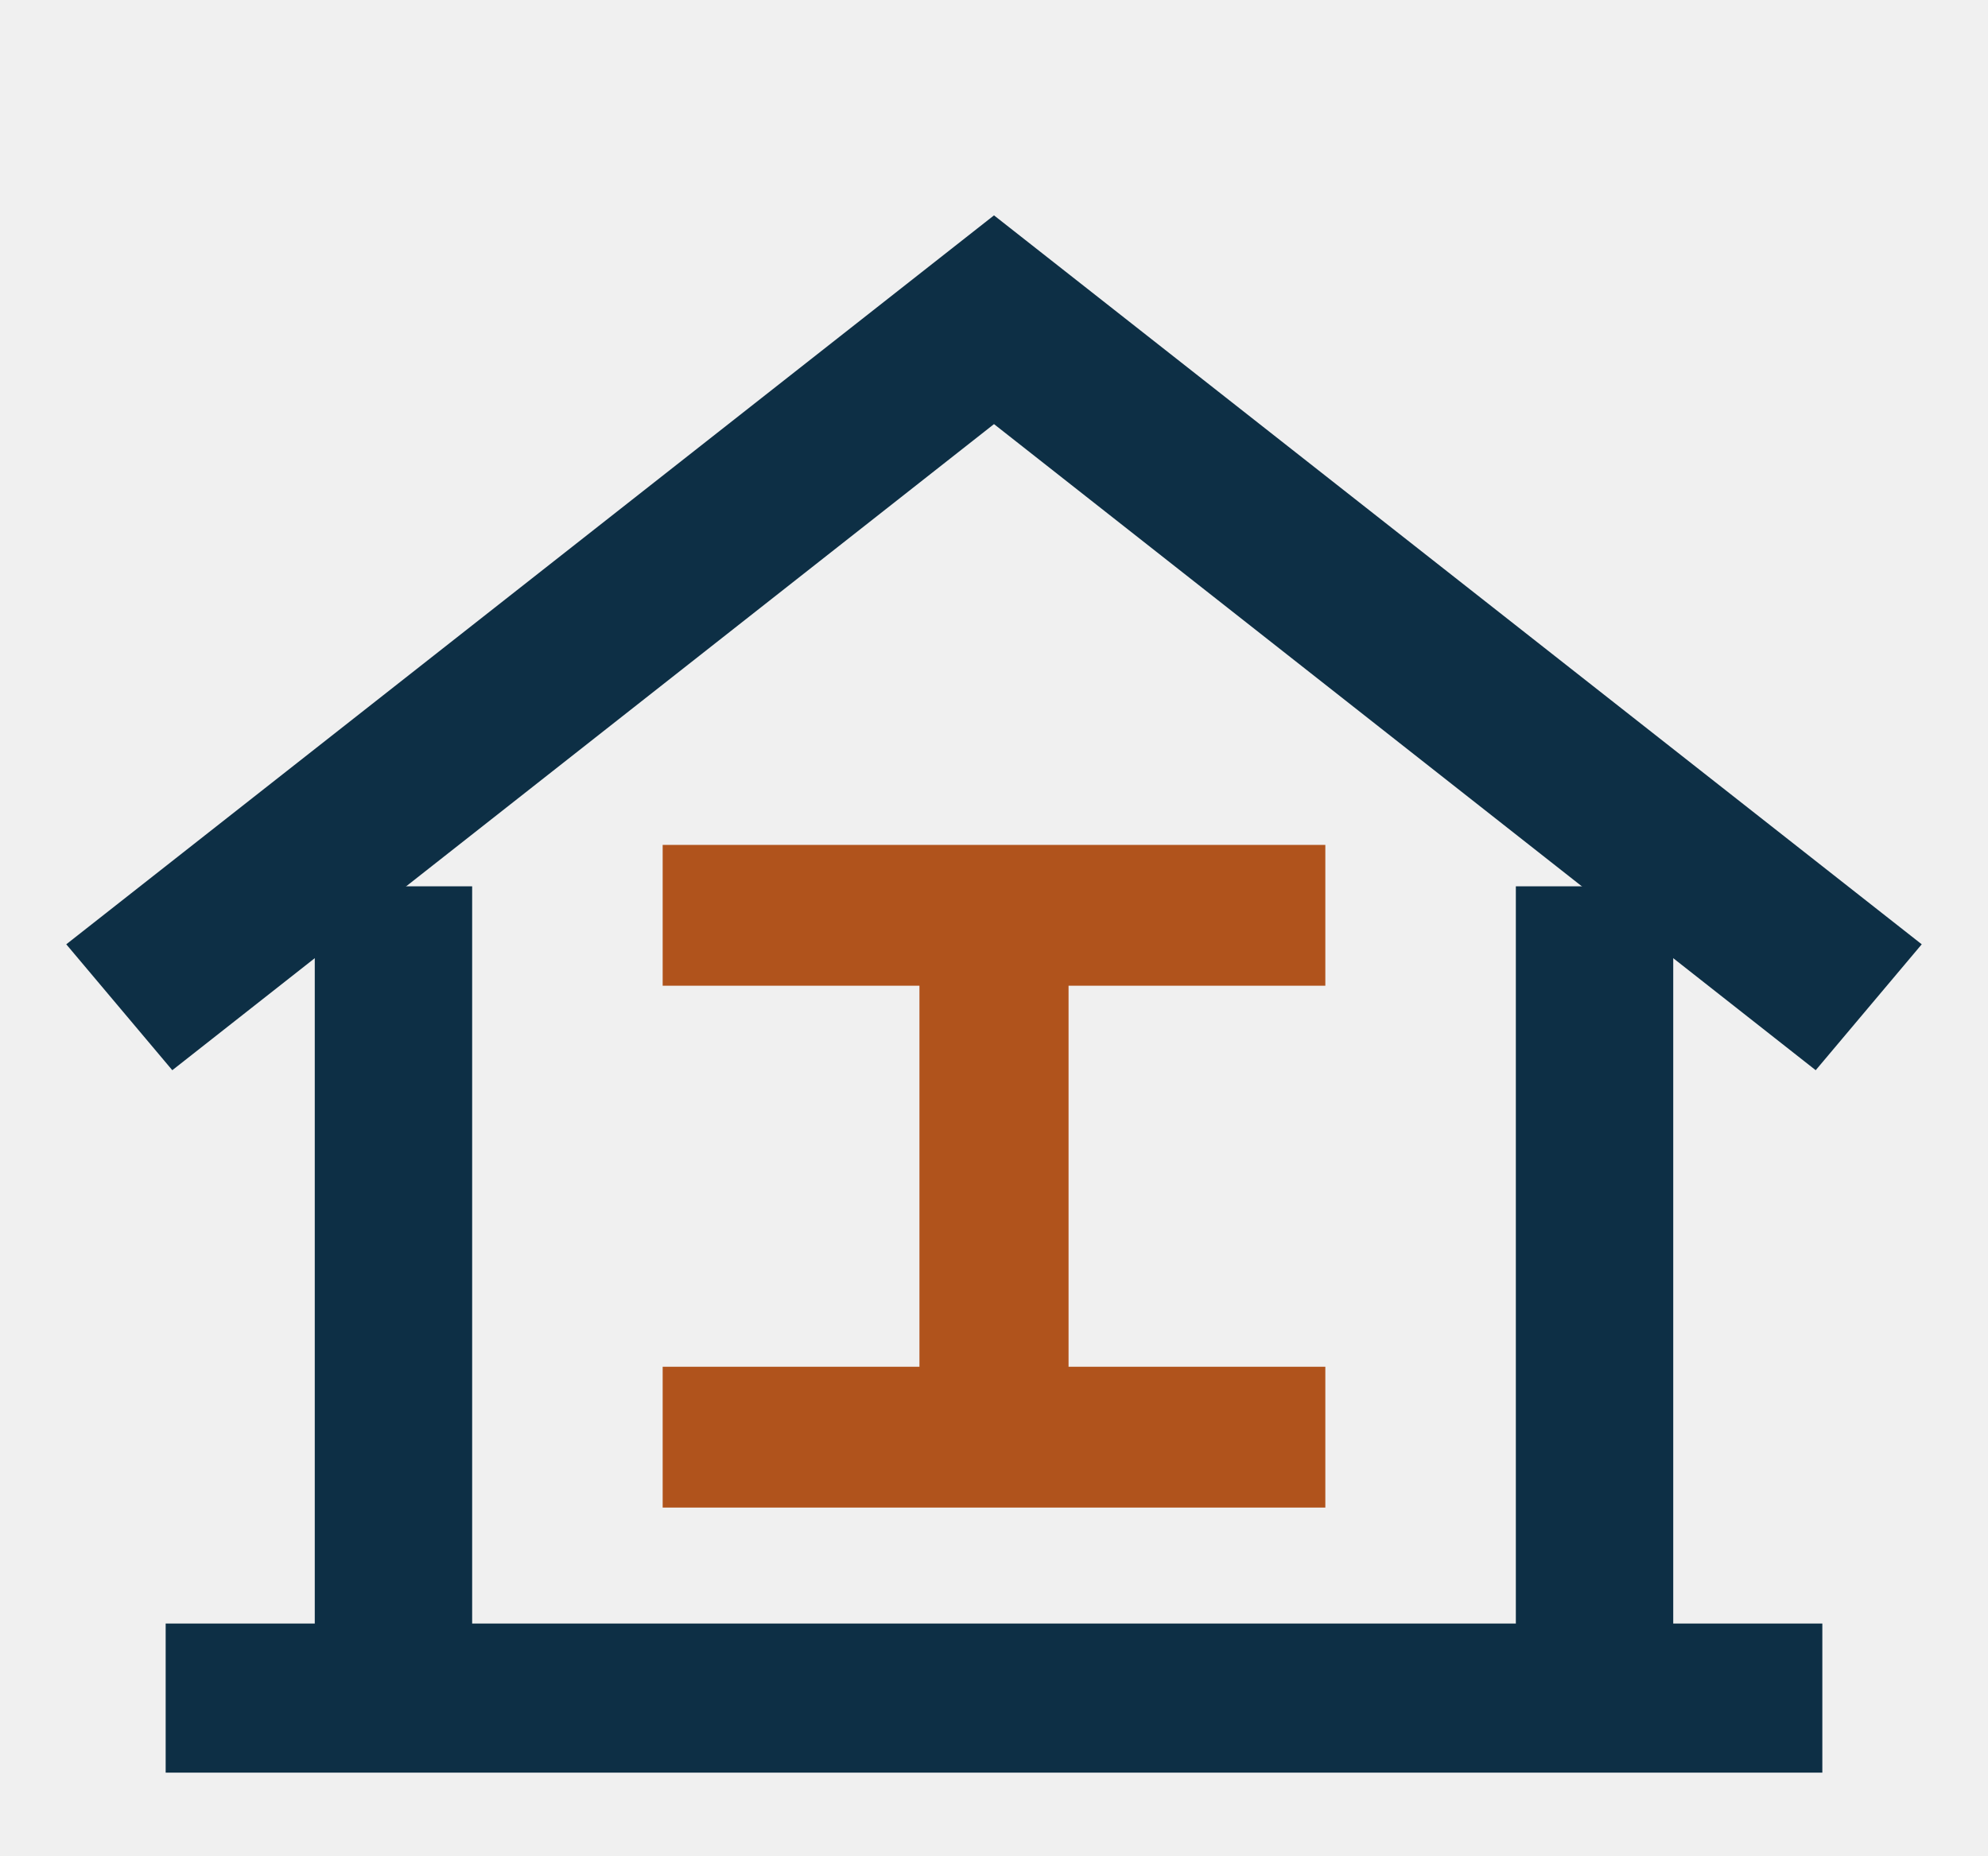
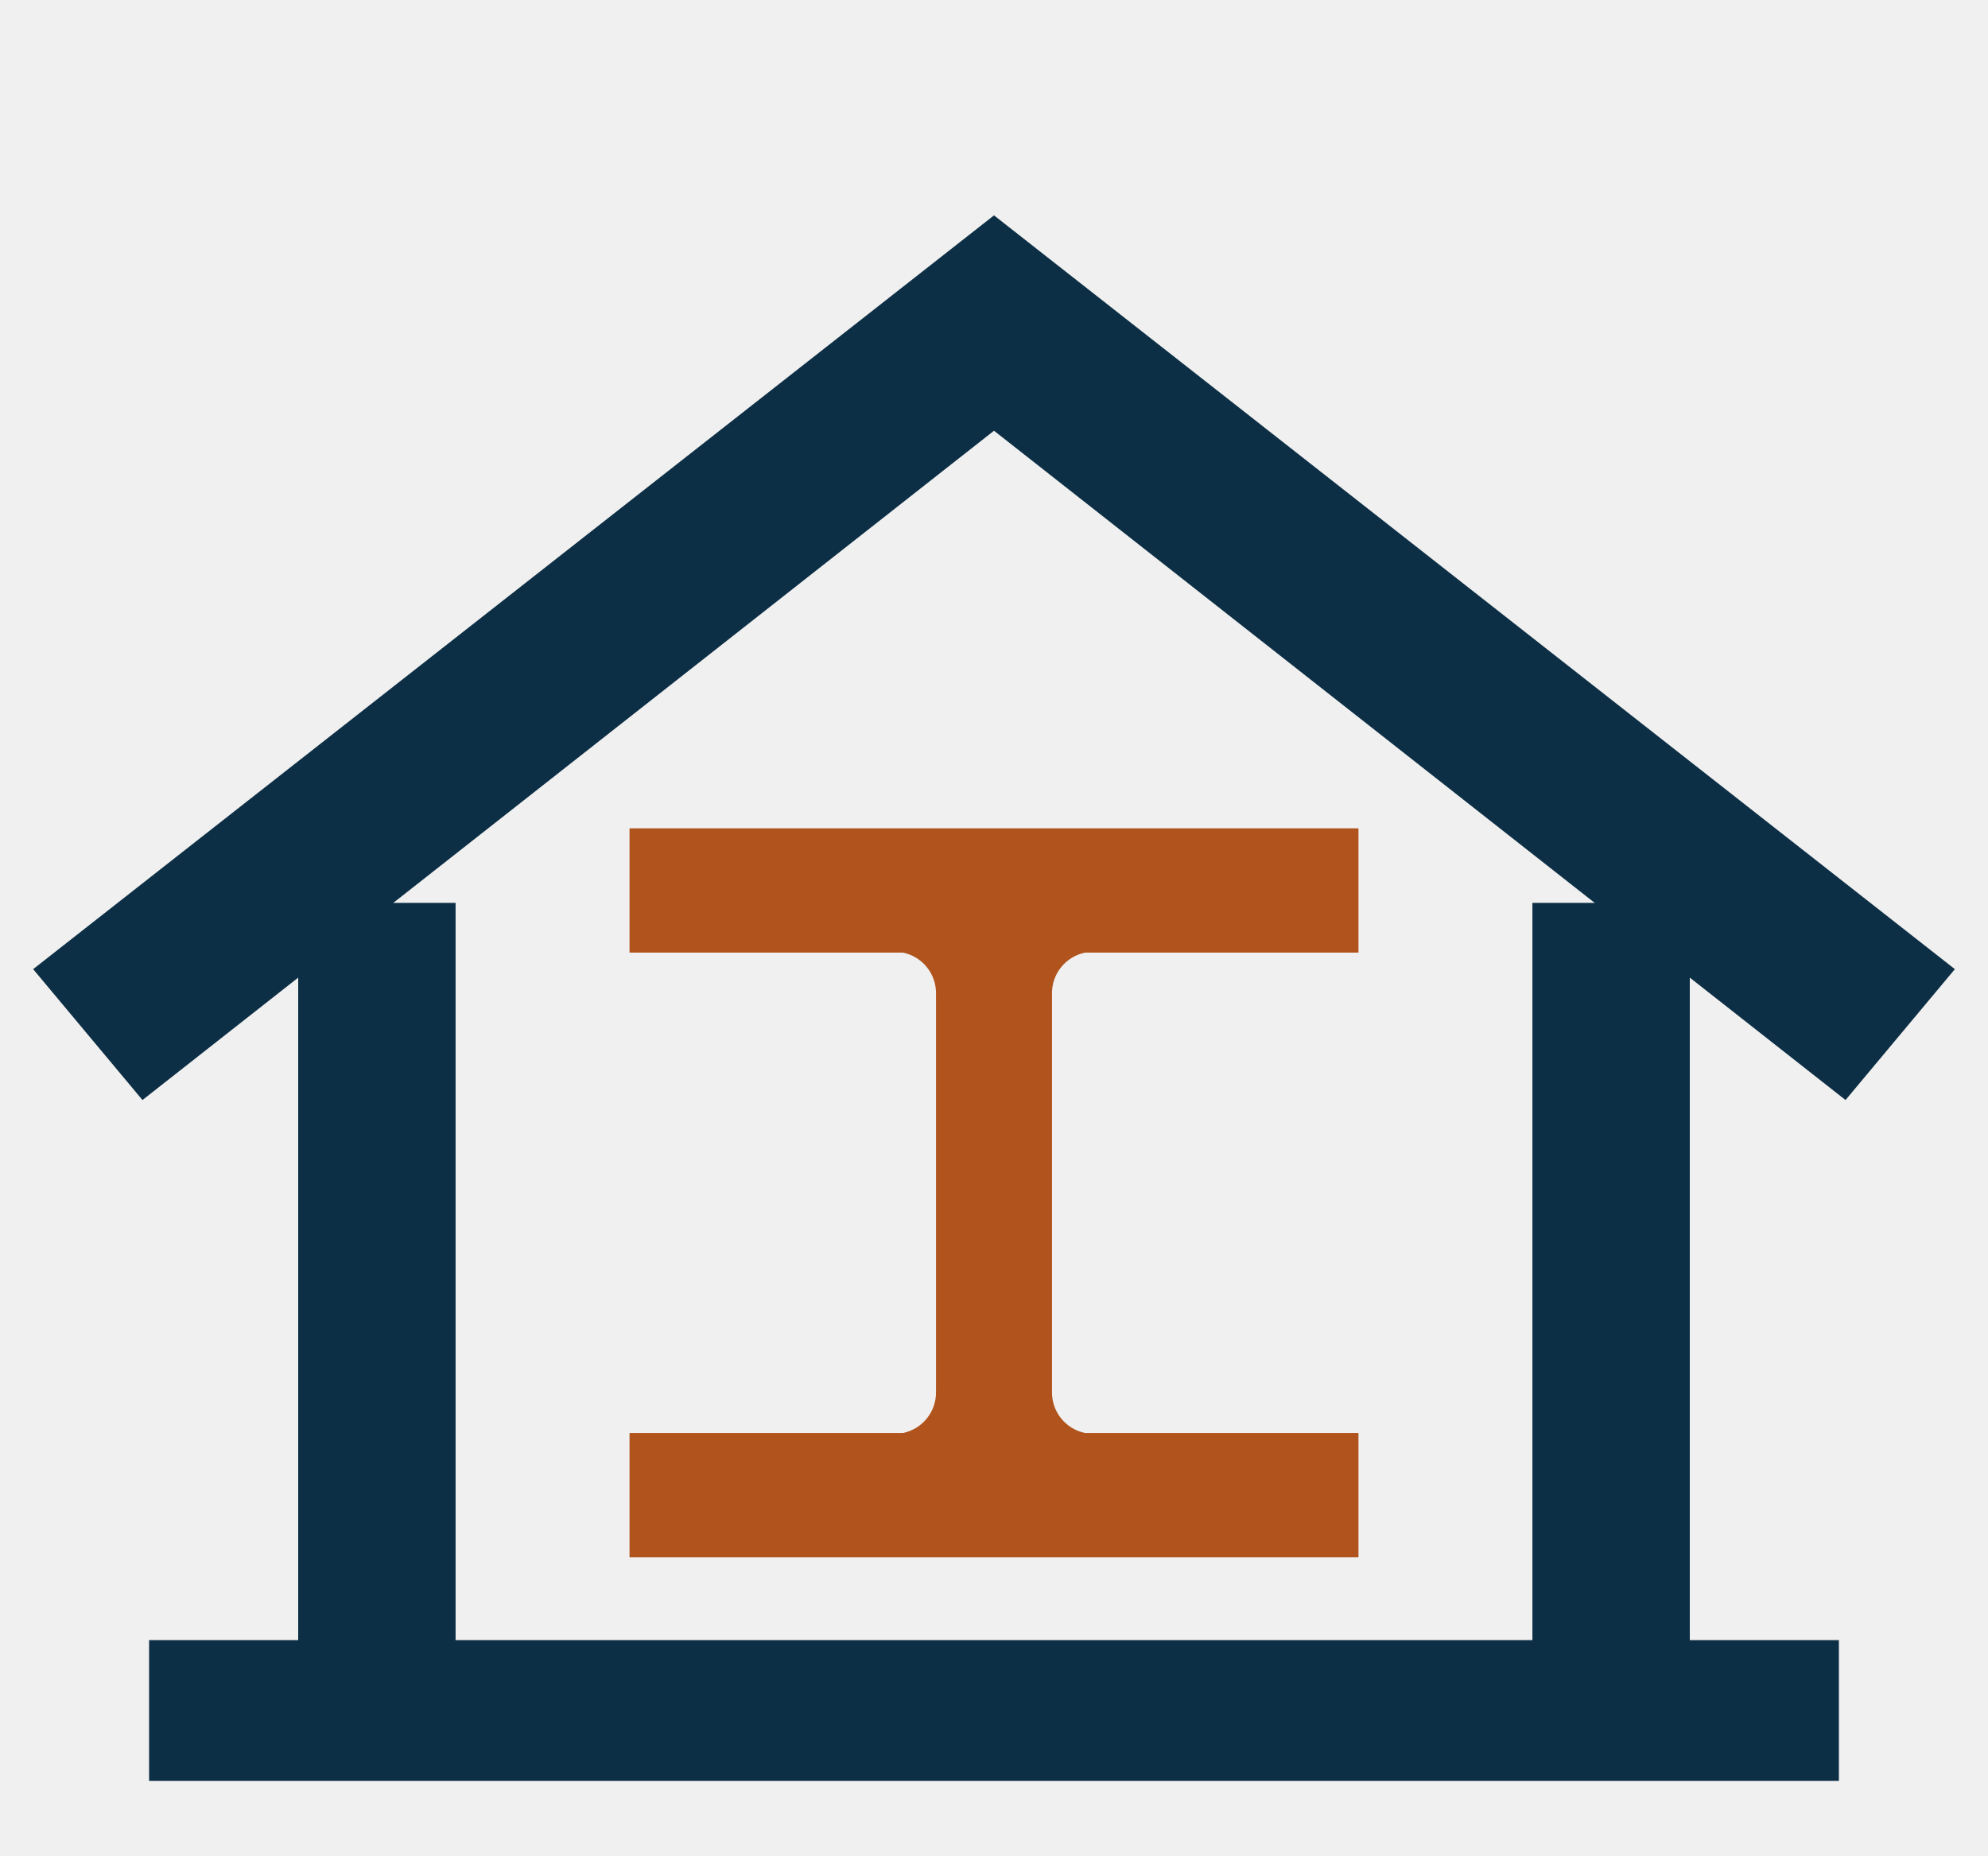
<svg xmlns="http://www.w3.org/2000/svg" viewBox="0 0 120 112">
  <style>.n{fill:#0d2f45}.c{fill:#b0531c}@media (prefers-color-scheme:dark){.n{fill:#fff}.c{fill:#e59a63}}</style>
-   <path class="n" d="M4 57 60 13l56 44-6.4 7.6L60 25.6 10.4 64.6Z" />
-   <path class="n" d="M19 53.5h9.5V98H19zM91.5 53.5H101V98h-9.5zM10 98h100v9H10z" />
-   <path class="c" d="M40 51h40v8.5H40zM55.5 59.5h9v23h-9zM40 82.5h40V91H40z" />
+   <path class="n" d="M2 58.5 60 13l58 45.5-6.6 7.9L60 26 8.6 66.4Z" />
+   <path class="n" d="M18 54.5h9.5V99H18zM92.5 54.5H102V99h-9.5zM9 99h102v8.5H9z" />
+   <path class="c" d="M38 50h44v7.5H65.5a2.5 2.5 0 0 0-2 2.5v24a2.5 2.5 0 0 0 2 2.5H82V94H38v-7.5h16.5a2.5 2.5 0 0 0 2-2.5V60a2.5 2.5 0 0 0-2-2.5H38Z" />
</svg>
